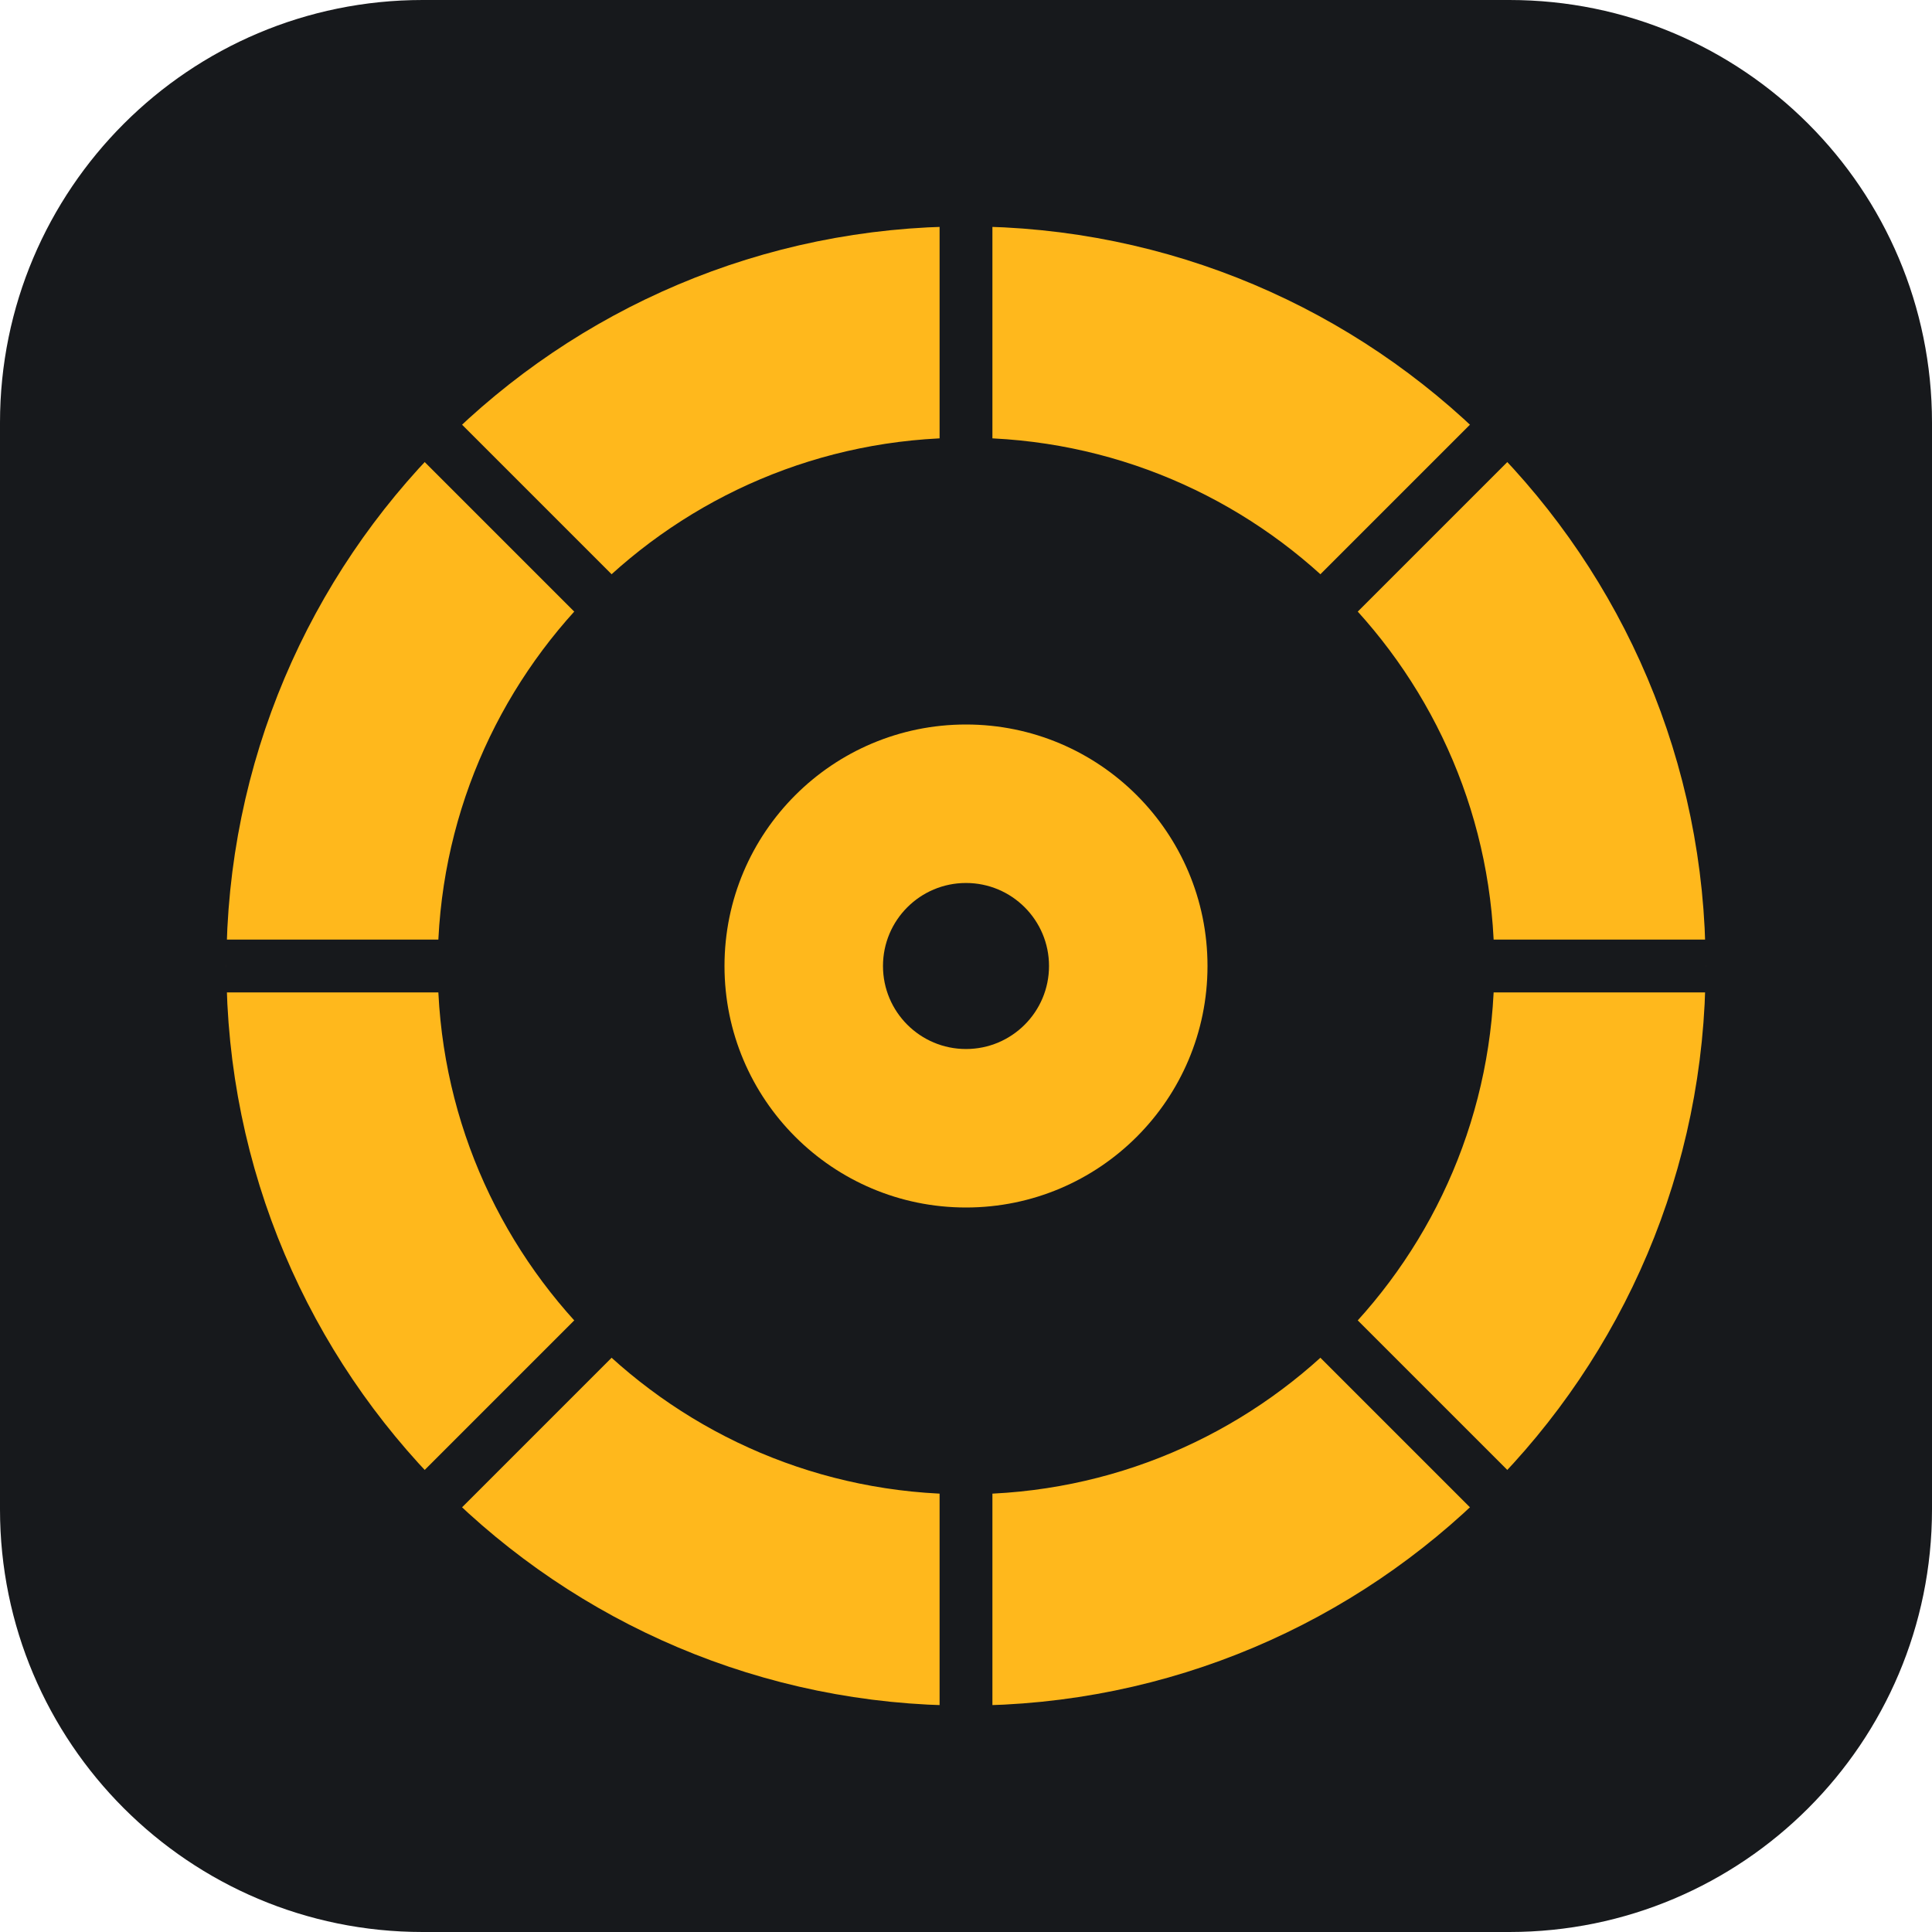
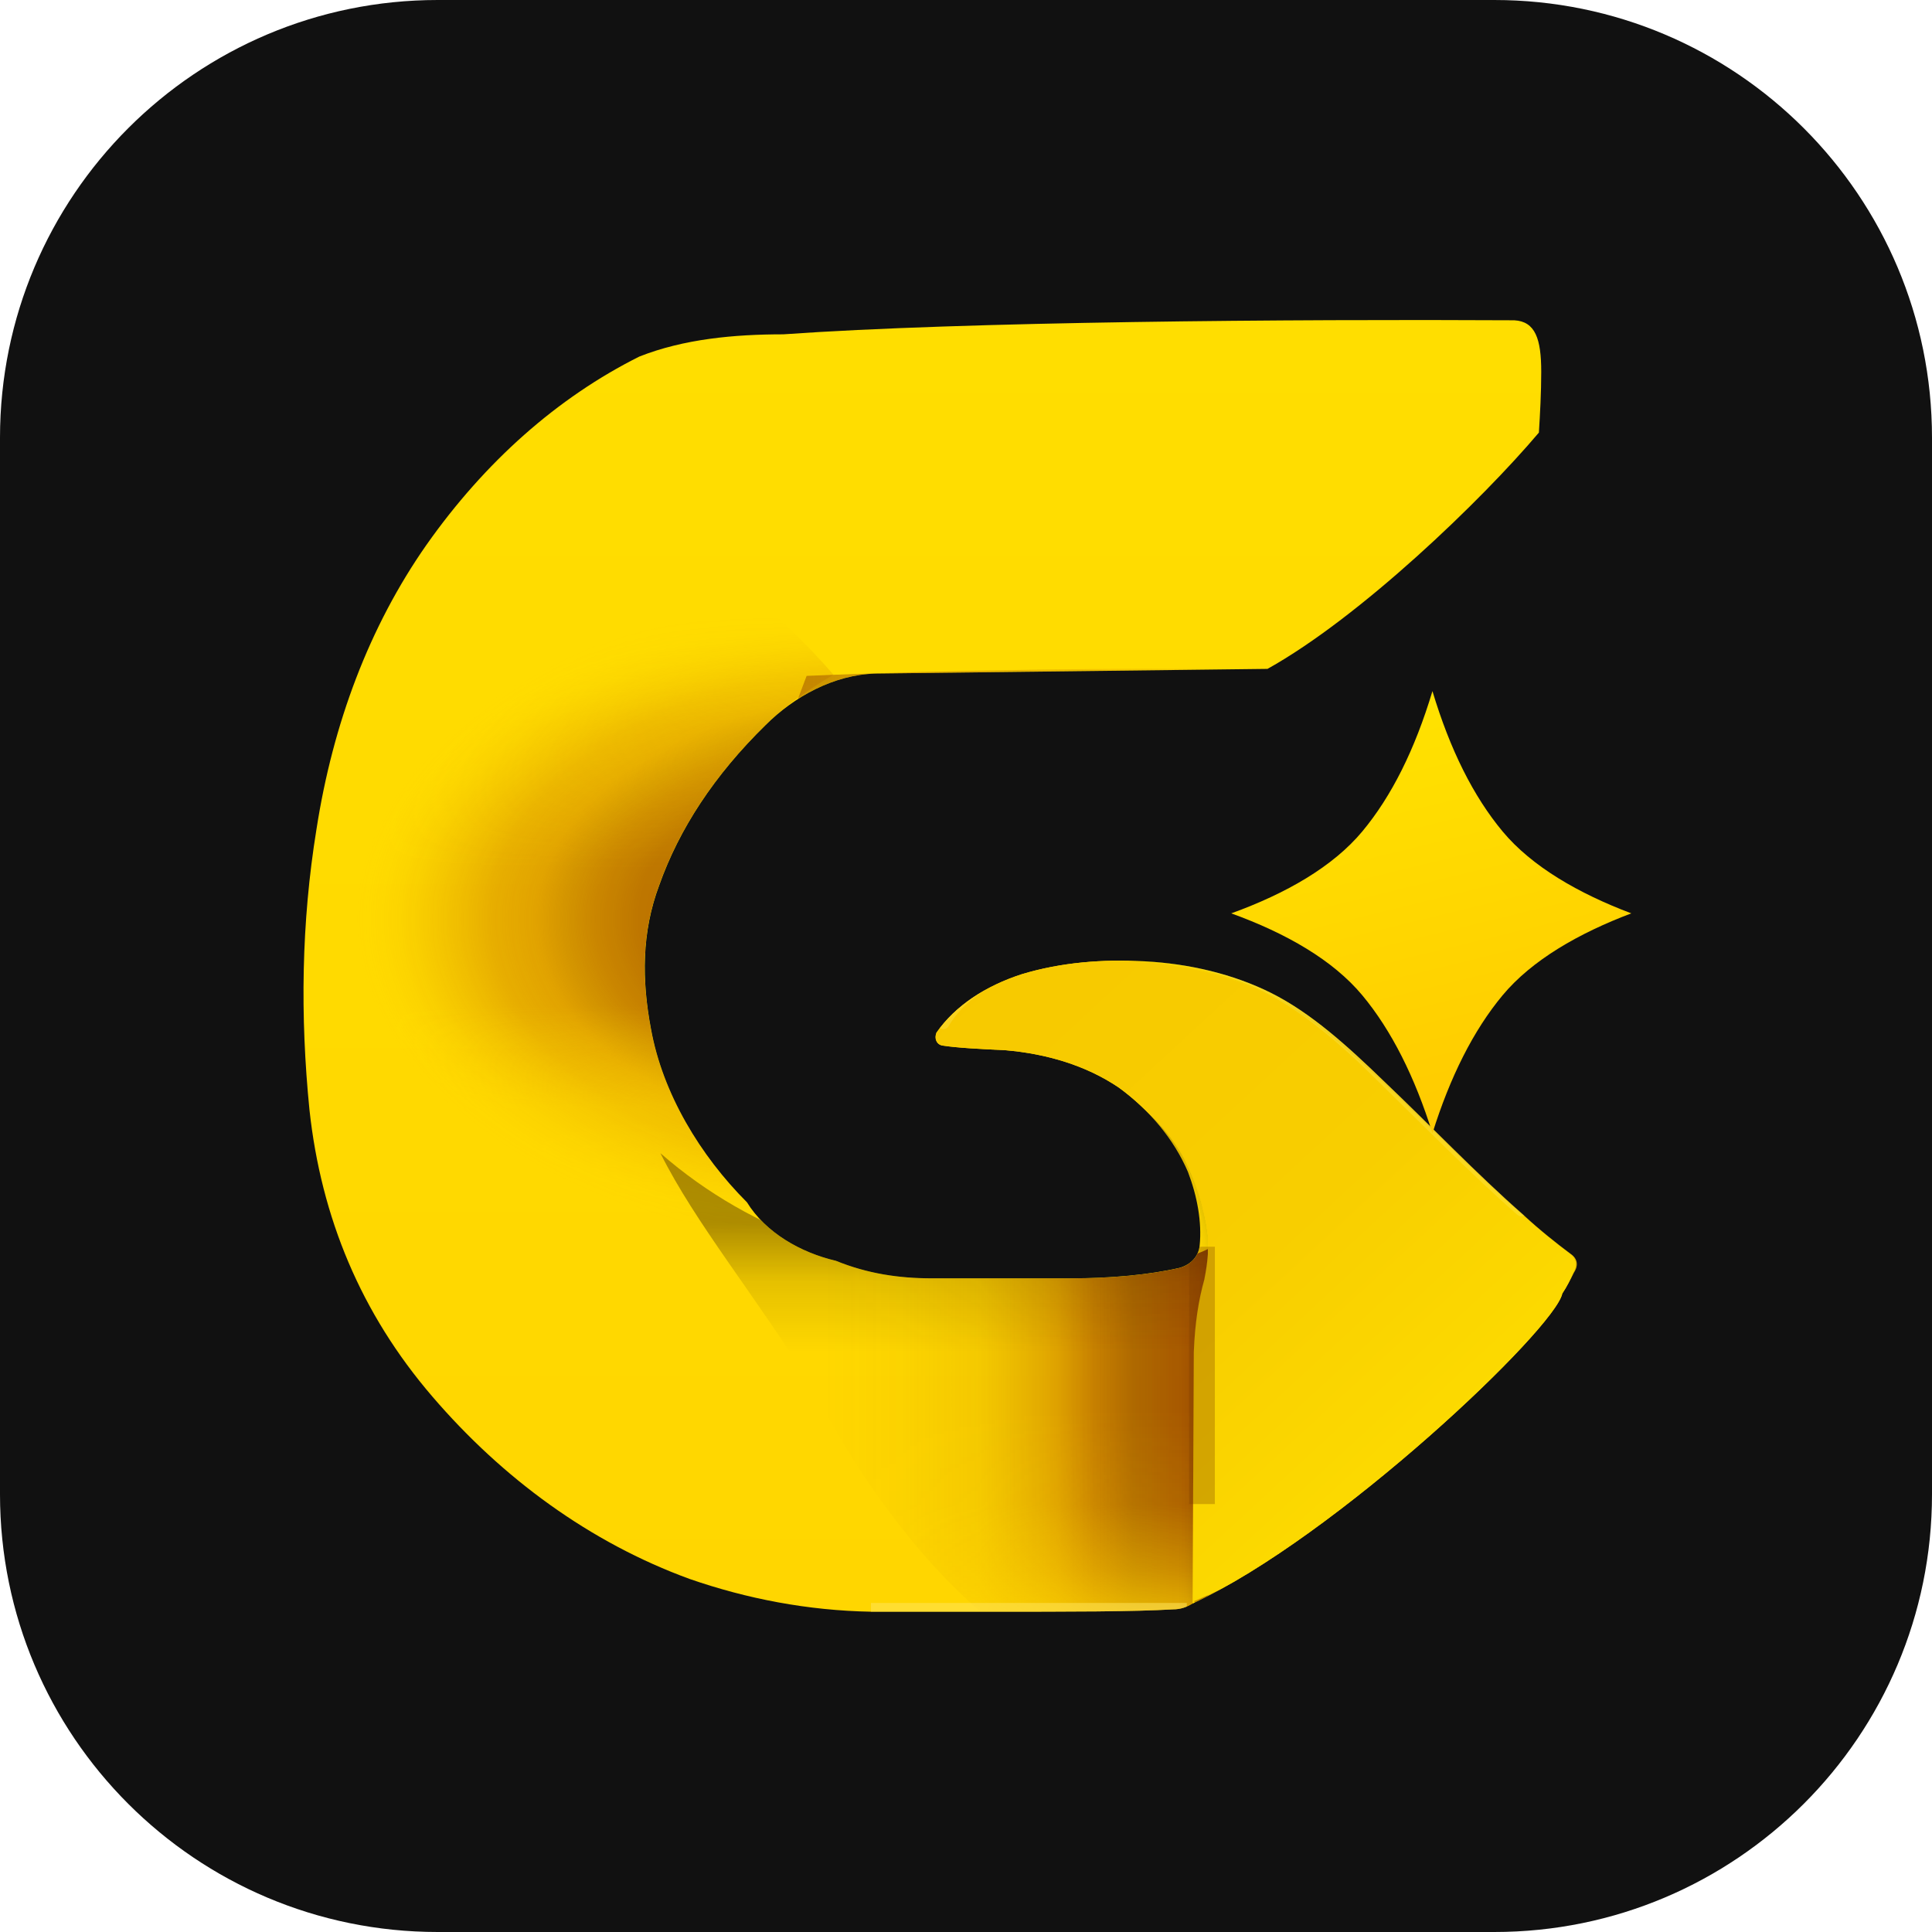
- <svg xmlns="http://www.w3.org/2000/svg" viewBox="0 0 512 512">
-   <rect width="512" height="512" rx="112" fill="#17191c" />
-   <circle cx="256" cy="256" r="168" fill="none" stroke="#ffb81c" stroke-width="56" />
-   <g stroke="#17191c" stroke-width="14">
-     <line x1="256" y1="60" x2="256" y2="132" />
-     <line x1="256" y1="380" x2="256" y2="452" />
-     <line x1="60" y1="256" x2="132" y2="256" />
-     <line x1="380" y1="256" x2="452" y2="256" />
-     <line x1="117" y1="117" x2="168" y2="168" />
-     <line x1="344" y1="344" x2="395" y2="395" />
-     <line x1="395" y1="117" x2="344" y2="168" />
-     <line x1="168" y1="344" x2="117" y2="395" />
+ <svg xmlns="http://www.w3.org/2000/svg" viewBox="0 0 512 512" role="img" aria-label="GomerIA.app">
+   <rect width="512" height="512" rx="116" fill="#111111" />
+   <g transform="translate(256 256) scale(3.1) translate(-90.125 -80.000)">
+     <defs>
+       <linearGradient id="g-front" x1="0" y1="24" x2="0" y2="136" gradientUnits="userSpaceOnUse">
+         <stop offset="0" stop-color="#FFDE00" />
+         <stop offset=".5" stop-color="#FFDA00" />
+         <stop offset="1" stop-color="#FFD600" />
+       </linearGradient>
+       <radialGradient id="bevel-left" cx="86" cy="76" r="48" gradientUnits="userSpaceOnUse" gradientTransform="translate(0,30.4) scale(1,0.6)">
+         <stop offset="0" stop-color="#A04800" stop-opacity=".82" />
+         <stop offset=".5" stop-color="#A04800" stop-opacity=".68" />
+         <stop offset=".58" stop-color="#A85000" stop-opacity=".6" />
+         <stop offset=".63" stop-color="#A85000" stop-opacity=".5" />
+         <stop offset=".68" stop-color="#B04800" stop-opacity=".38" />
+         <stop offset=".76" stop-color="#B04800" stop-opacity=".3" />
+         <stop offset=".88" stop-color="#C06000" stop-opacity=".12" />
+         <stop offset="1" stop-color="#FFD400" stop-opacity="0" />
+       </radialGradient>
+       <linearGradient id="band-fade" x1="0" y1="50" x2="0" y2="104" gradientUnits="userSpaceOnUse">
+         <stop offset="0" stop-color="#000" />
+         <stop offset=".18" stop-color="#fff" stop-opacity=".7" />
+         <stop offset=".4" stop-color="#fff" />
+         <stop offset=".62" stop-color="#fff" />
+         <stop offset=".78" stop-color="#fff" stop-opacity=".5" />
+         <stop offset="1" stop-color="#000" />
+       </linearGradient>
+       <mask id="band-mask">
+         <rect x="30" y="50" width="60" height="60" fill="url(#band-fade)" />
+       </mask>
+       <linearGradient id="bevel-bottom" x1="78" y1="0" x2="111" y2="0" gradientUnits="userSpaceOnUse">
+         <stop offset="0" stop-color="#A65E00" stop-opacity="0" />
+         <stop offset=".2" stop-color="#A65E00" stop-opacity=".04" />
+         <stop offset=".4" stop-color="#A65E00" stop-opacity=".12" />
+         <stop offset=".6" stop-color="#A03C00" stop-opacity=".34" />
+         <stop offset=".7" stop-color="#983800" stop-opacity=".55" />
+         <stop offset=".8" stop-color="#8C3A00" stop-opacity=".7" />
+         <stop offset="1" stop-color="#8C2C00" stop-opacity=".8" />
+       </linearGradient>
+       <linearGradient id="bottom-fade" x1="0" y1="118" x2="0" y2="136" gradientUnits="userSpaceOnUse">
+         <stop offset="0" stop-color="#fff" />
+         <stop offset=".45" stop-color="#fff" stop-opacity=".9" />
+         <stop offset=".75" stop-color="#fff" stop-opacity=".6" />
+         <stop offset="1" stop-color="#fff" stop-opacity=".25" />
+       </linearGradient>
+       <linearGradient id="bevel-top" x1="74" y1="0" x2="114" y2="0" gradientUnits="userSpaceOnUse">
+         <stop offset="0" stop-color="#8C3C00" stop-opacity=".55" />
+         <stop offset=".4" stop-color="#A04800" stop-opacity=".35" />
+         <stop offset=".75" stop-color="#B05000" stop-opacity=".15" />
+         <stop offset="1" stop-color="#C06000" stop-opacity="0" />
+       </linearGradient>
+       <linearGradient id="top-fade" x1="0" y1="54" x2="0" y2="68" gradientUnits="userSpaceOnUse">
+         <stop offset="0" stop-color="#fff" />
+         <stop offset=".35" stop-color="#fff" stop-opacity=".7" />
+         <stop offset="1" stop-color="#fff" stop-opacity="0" />
+       </linearGradient>
+       <mask id="top-mask">
+         <rect x="68" y="52" width="52" height="18" fill="url(#top-fade)" />
+       </mask>
+       <linearGradient id="seam" x1="0" y1="102" x2="0" y2="113" gradientUnits="userSpaceOnUse">
+         <stop offset="0" stop-color="#2A1200" stop-opacity=".38" />
+         <stop offset=".45" stop-color="#2A1200" stop-opacity=".12" />
+         <stop offset="1" stop-color="#2A1200" stop-opacity="0" />
+       </linearGradient>
+       <mask id="bottom-mask">
+         <rect x="60" y="96" width="60" height="42" fill="url(#bottom-fade)" />
+       </mask>
+       <linearGradient id="flame" x1="90" y1="79" x2="139" y2="132" gradientUnits="userSpaceOnUse">
+         <stop offset="0" stop-color="#F7C900" />
+         <stop offset=".5" stop-color="#F8CE00" />
+         <stop offset="1" stop-color="#FFE200" />
+       </linearGradient>
+       <linearGradient id="star" x1="126" y1="55" x2="136" y2="96" gradientUnits="userSpaceOnUse">
+         <stop offset="0" stop-color="#FFE400" />
+         <stop offset=".45" stop-color="#FFD800" />
+         <stop offset="1" stop-color="#FFC800" />
+       </linearGradient>
+       <filter id="soft" x="-30%" y="-30%" width="160%" height="160%">
+         <feGaussianBlur stdDeviation="1.4" />
+       </filter>
+       <filter id="soft2" x="-30%" y="-30%" width="160%" height="160%">
+         <feGaussianBlur stdDeviation="0.9" />
+       </filter>
+       <filter id="flame-shadow" x="-20%" y="-20%" width="140%" height="140%">
+         <feDropShadow dx="1.0" dy="1.4" stdDeviation="1.0" flood-color="#241200" flood-opacity=".38" />
+       </filter>
+       <clipPath id="g-clip">
+         <path d="M 74.5 26 C 90.0 24.9 118.0 24.7 137.0 24.8 C 138.8 24.9 139.3 26.4 139.3 29.2 C 139.3 31.0 139.2 32.8 139.1 34.4 C 134.2 40.2 123.8 50.2 115.9 54.6 L 82.4 55.0 C 78.8 55.1 75.4 57.0 73.0 59.4 C 68.6 63.7 65.6 68.3 63.9 73.1 C 62.4 77.1 62.4 81.2 63.2 85.4 C 64.2 90.9 67.4 96.2 71.4 100.2 C 73.0 102.8 76.0 104.5 79.0 105.2 C 81.7 106.3 84.4 106.7 87.2 106.7 L 99.0 106.7 C 102.5 106.7 105.8 106.4 108.4 105.8 C 109.4 105.5 110.0 104.8 110.1 103.9 C 110.3 101.9 109.9 99.7 109.1 97.6 C 107.9 94.8 105.8 92.3 103.2 90.4 C 100.4 88.5 97.0 87.5 93.5 87.2 C 91.4 87.1 89.4 87.0 88.1 86.8 C 87.6 86.7 87.4 86.2 87.6 85.7 C 89.2 83.4 91.8 81.7 94.9 80.7 C 98.2 79.7 101.8 79.4 105.4 79.6 C 109.2 79.8 113.0 80.7 116.2 82.3 C 119.6 84.0 122.7 86.8 125.8 89.8 C 129.8 93.6 133.8 97.8 137.8 101.3 C 139.2 102.6 140.6 103.7 141.8 104.6 C 142.4 105.0 142.5 105.6 142.1 106.2 C 141.8 106.8 141.5 107.4 141.1 108.0 C 140.5 111.0 121.8 128.8 109.5 134.5 C 109.0 134.8 108.5 135.0 107.8 135.0 C 104.5 135.2 99.0 135.2 92.0 135.2 L 82.0 135.2 C 76.6 135.1 71.4 134.1 66.5 132.4 C 58.0 129.3 50.5 123.8 44.5 116.8 C 38.4 109.7 35.0 101.5 34.0 92.3 C 33.2 84.3 33.3 76.3 34.6 68.3 C 36.0 59.3 39.1 51.0 44.0 44.0 C 49.0 36.9 55.2 31.4 62.2 27.9 C 66.0 26.4 70.3 26.0 74.5 26.0 Z" />
+       </clipPath>
+       <clipPath id="flame-clip">
+         <path d="M 87.4 85.9 C 88.7 83.5 91.2 81.7 94.2 80.7 C 97.4 79.6 101.0 79.4 104.6 79.6 C 108.8 79.9 112.6 80.8 115.9 82.4 C 119.4 84.2 122.6 87.0 125.8 90.0 C 129.8 93.8 133.8 97.9 137.8 101.4 C 139.2 102.6 140.5 103.7 141.6 104.5 C 142.3 105.0 142.4 105.6 142.0 106.3 C 141.8 106.8 141.5 107.4 141.2 108.0 C 140.4 111.0 124.0 128.4 109.6 134.3 C 109.9 134.6 109.6 134.7 109.5 134.4 L 109.6 113.0 C 109.7 110.5 110.0 108.6 110.5 106.8 C 110.8 105.3 110.9 104.0 110.8 102.9 C 110.5 100.6 109.8 98.5 108.8 96.5 C 107.4 93.9 105.2 91.8 102.5 90.2 C 99.6 88.5 96.2 87.7 92.9 87.6 C 91.0 87.5 89.2 87.5 88.1 87.3 C 87.5 87.2 87.2 86.7 87.4 86.1 Z" />
+       </clipPath>
+     </defs>
+     <path d="M 74.5 26 C 90.0 24.9 118.0 24.7 137.0 24.8 C 138.8 24.9 139.3 26.4 139.3 29.2 C 139.3 31.0 139.2 32.8 139.1 34.4 C 134.2 40.2 123.8 50.2 115.9 54.6 L 82.4 55.0 C 78.8 55.1 75.4 57.0 73.0 59.4 C 68.6 63.7 65.6 68.3 63.9 73.1 C 62.4 77.1 62.4 81.2 63.2 85.4 C 64.2 90.9 67.4 96.2 71.4 100.2 C 73.0 102.8 76.0 104.5 79.0 105.2 C 81.7 106.3 84.4 106.7 87.2 106.7 L 99.0 106.7 C 102.5 106.7 105.8 106.4 108.4 105.8 C 109.4 105.5 110.0 104.8 110.1 103.9 C 110.3 101.9 109.9 99.7 109.1 97.6 C 107.9 94.8 105.8 92.3 103.2 90.4 C 100.4 88.5 97.0 87.5 93.5 87.2 C 91.4 87.1 89.4 87.0 88.1 86.8 C 87.6 86.7 87.4 86.2 87.6 85.7 C 89.2 83.4 91.8 81.7 94.9 80.7 C 98.2 79.7 101.8 79.4 105.4 79.6 C 109.2 79.8 113.0 80.7 116.2 82.3 C 119.6 84.0 122.7 86.8 125.8 89.8 C 129.8 93.6 133.8 97.8 137.8 101.3 C 139.2 102.6 140.6 103.7 141.8 104.6 C 142.4 105.0 142.5 105.6 142.1 106.2 C 141.8 106.8 141.5 107.4 141.1 108.0 C 140.5 111.0 121.8 128.8 109.5 134.5 C 109.0 134.8 108.5 135.0 107.8 135.0 C 104.5 135.2 99.0 135.2 92.0 135.2 L 82.0 135.2 C 76.6 135.1 71.4 134.1 66.5 132.4 C 58.0 129.3 50.5 123.8 44.5 116.8 C 38.4 109.7 35.0 101.5 34.0 92.3 C 33.2 84.3 33.3 76.3 34.6 68.3 C 36.0 59.3 39.1 51.0 44.0 44.0 C 49.0 36.9 55.2 31.4 62.2 27.9 C 66.0 26.4 70.3 26.0 74.5 26.0 Z" fill="url(#g-front)" />
+     <g clip-path="url(#g-clip)">
+       <path d="M 78.8 55.1 C 70 45 58 38 48 42 C 36 47 28 60 24 75 C 21 88 25 100 34 108 C 43 115 60 116 79 112 L 79 105.2 C 76.0 104.5 73.0 102.8 71.4 100.2 C 67.4 96.2 64.2 90.9 63.2 85.4 C 62.4 81.2 62.4 77.1 63.9 73.1 C 65.6 68.3 68.6 63.7 73.0 59.4 C 75.4 57.0 78.8 55.1 78.8 55.1 Z" fill="url(#bevel-left)" mask="url(#band-mask)" />
+       <path d="M 76.5 55.2 C 88 54.7 103 54.5 116 54.6 L 116 63.2 C 104 62.8 91 62.6 82 63.6 C 78.5 64.0 75.2 64.7 72.5 65.8 Z" fill="url(#bevel-top)" mask="url(#top-mask)" />
+       <g mask="url(#bottom-mask)">
+         <path d="M 64 96 C 72 103 82 106 92 106.6 C 101 106.8 108 105.6 110.8 104.2 L 110.8 136.5 L 93 136.5 C 87 132 81 124 77 116 C 72 108 67 102 64 96 Z" fill="url(#bevel-bottom)" />
+         <path d="M 64 96 C 72 103 82 106 92 106.6 C 101 106.8 108 105.6 110.8 104.2 L 110.8 136.5 L 93 136.5 C 87 132 81 124 77 116 C 72 108 67 102 64 96 Z" fill="url(#seam)" />
+       </g>
+       <path d="M 82 135.1 L 109 135.1" fill="none" stroke="#FFE45A" stroke-width="1.3" stroke-opacity=".55" />
+     </g>
+     <g clip-path="url(#g-clip)">
+       <g filter="url(#flame-shadow)">
+         <path d="M 87.4 85.9 C 88.7 83.5 91.2 81.7 94.2 80.7 C 97.4 79.6 101.0 79.4 104.6 79.6 C 108.8 79.9 112.6 80.8 115.9 82.4 C 119.4 84.2 122.6 87.0 125.8 90.0 C 129.8 93.8 133.8 97.9 137.8 101.4 C 139.2 102.6 140.5 103.7 141.6 104.5 C 142.3 105.0 142.4 105.6 142.0 106.3 C 141.8 106.8 141.5 107.4 141.2 108.0 C 140.4 111.0 124.0 128.4 109.6 134.3 C 109.9 134.6 109.6 134.7 109.5 134.4 L 109.6 113.0 C 109.7 110.5 110.0 108.6 110.5 106.8 C 110.8 105.3 110.9 104.0 110.8 102.9 C 110.5 100.6 109.8 98.5 108.8 96.5 C 107.4 93.9 105.2 91.8 102.5 90.2 C 99.6 88.5 96.2 87.7 92.9 87.6 C 91.0 87.5 89.2 87.5 88.1 87.3 C 87.5 87.2 87.2 86.7 87.4 86.1 Z" fill="url(#flame)" />
+       </g>
+       <path d="M 110.3 104 L 110.3 126" fill="none" stroke="#7A3A00" stroke-width="2.2" stroke-opacity=".3" />
+       <path d="M 88.2 84.9 C 89.6 82.5 92.2 80.9 95.2 80.0 C 98.4 79.1 101.8 78.9 105.3 79.1 C 109.0 79.3 112.7 80.2 115.9 81.8 C 119.2 83.5 122.4 86.2 125.5 89.3 C 129.5 93.2 133.6 97.4 137.6 100.9" fill="none" stroke="#FFE96A" stroke-opacity=".3" stroke-width="1.0" stroke-linecap="round" />
+     </g>
+     <path d="M 130.0 56.5 C 128.5 61.5 126.5 65.5 124.0 68.5 C 121.5 71.5 117.5 73.8 112.8 75.5 C 117.5 77.2 121.5 79.5 124.0 82.5 C 126.5 85.5 128.5 89.5 130.0 94.3 C 131.5 89.5 133.5 85.5 136.0 82.5 C 138.5 79.5 142.5 77.2 147.0 75.5 C 142.5 73.8 138.5 71.5 136.0 68.5 C 133.5 65.5 131.5 61.5 130.0 56.5 Z" fill="url(#star)" />
  </g>
-   <circle cx="256" cy="256" r="64" fill="#ffb81c" />
-   <circle cx="256" cy="256" r="22" fill="#17191c" />
</svg>
